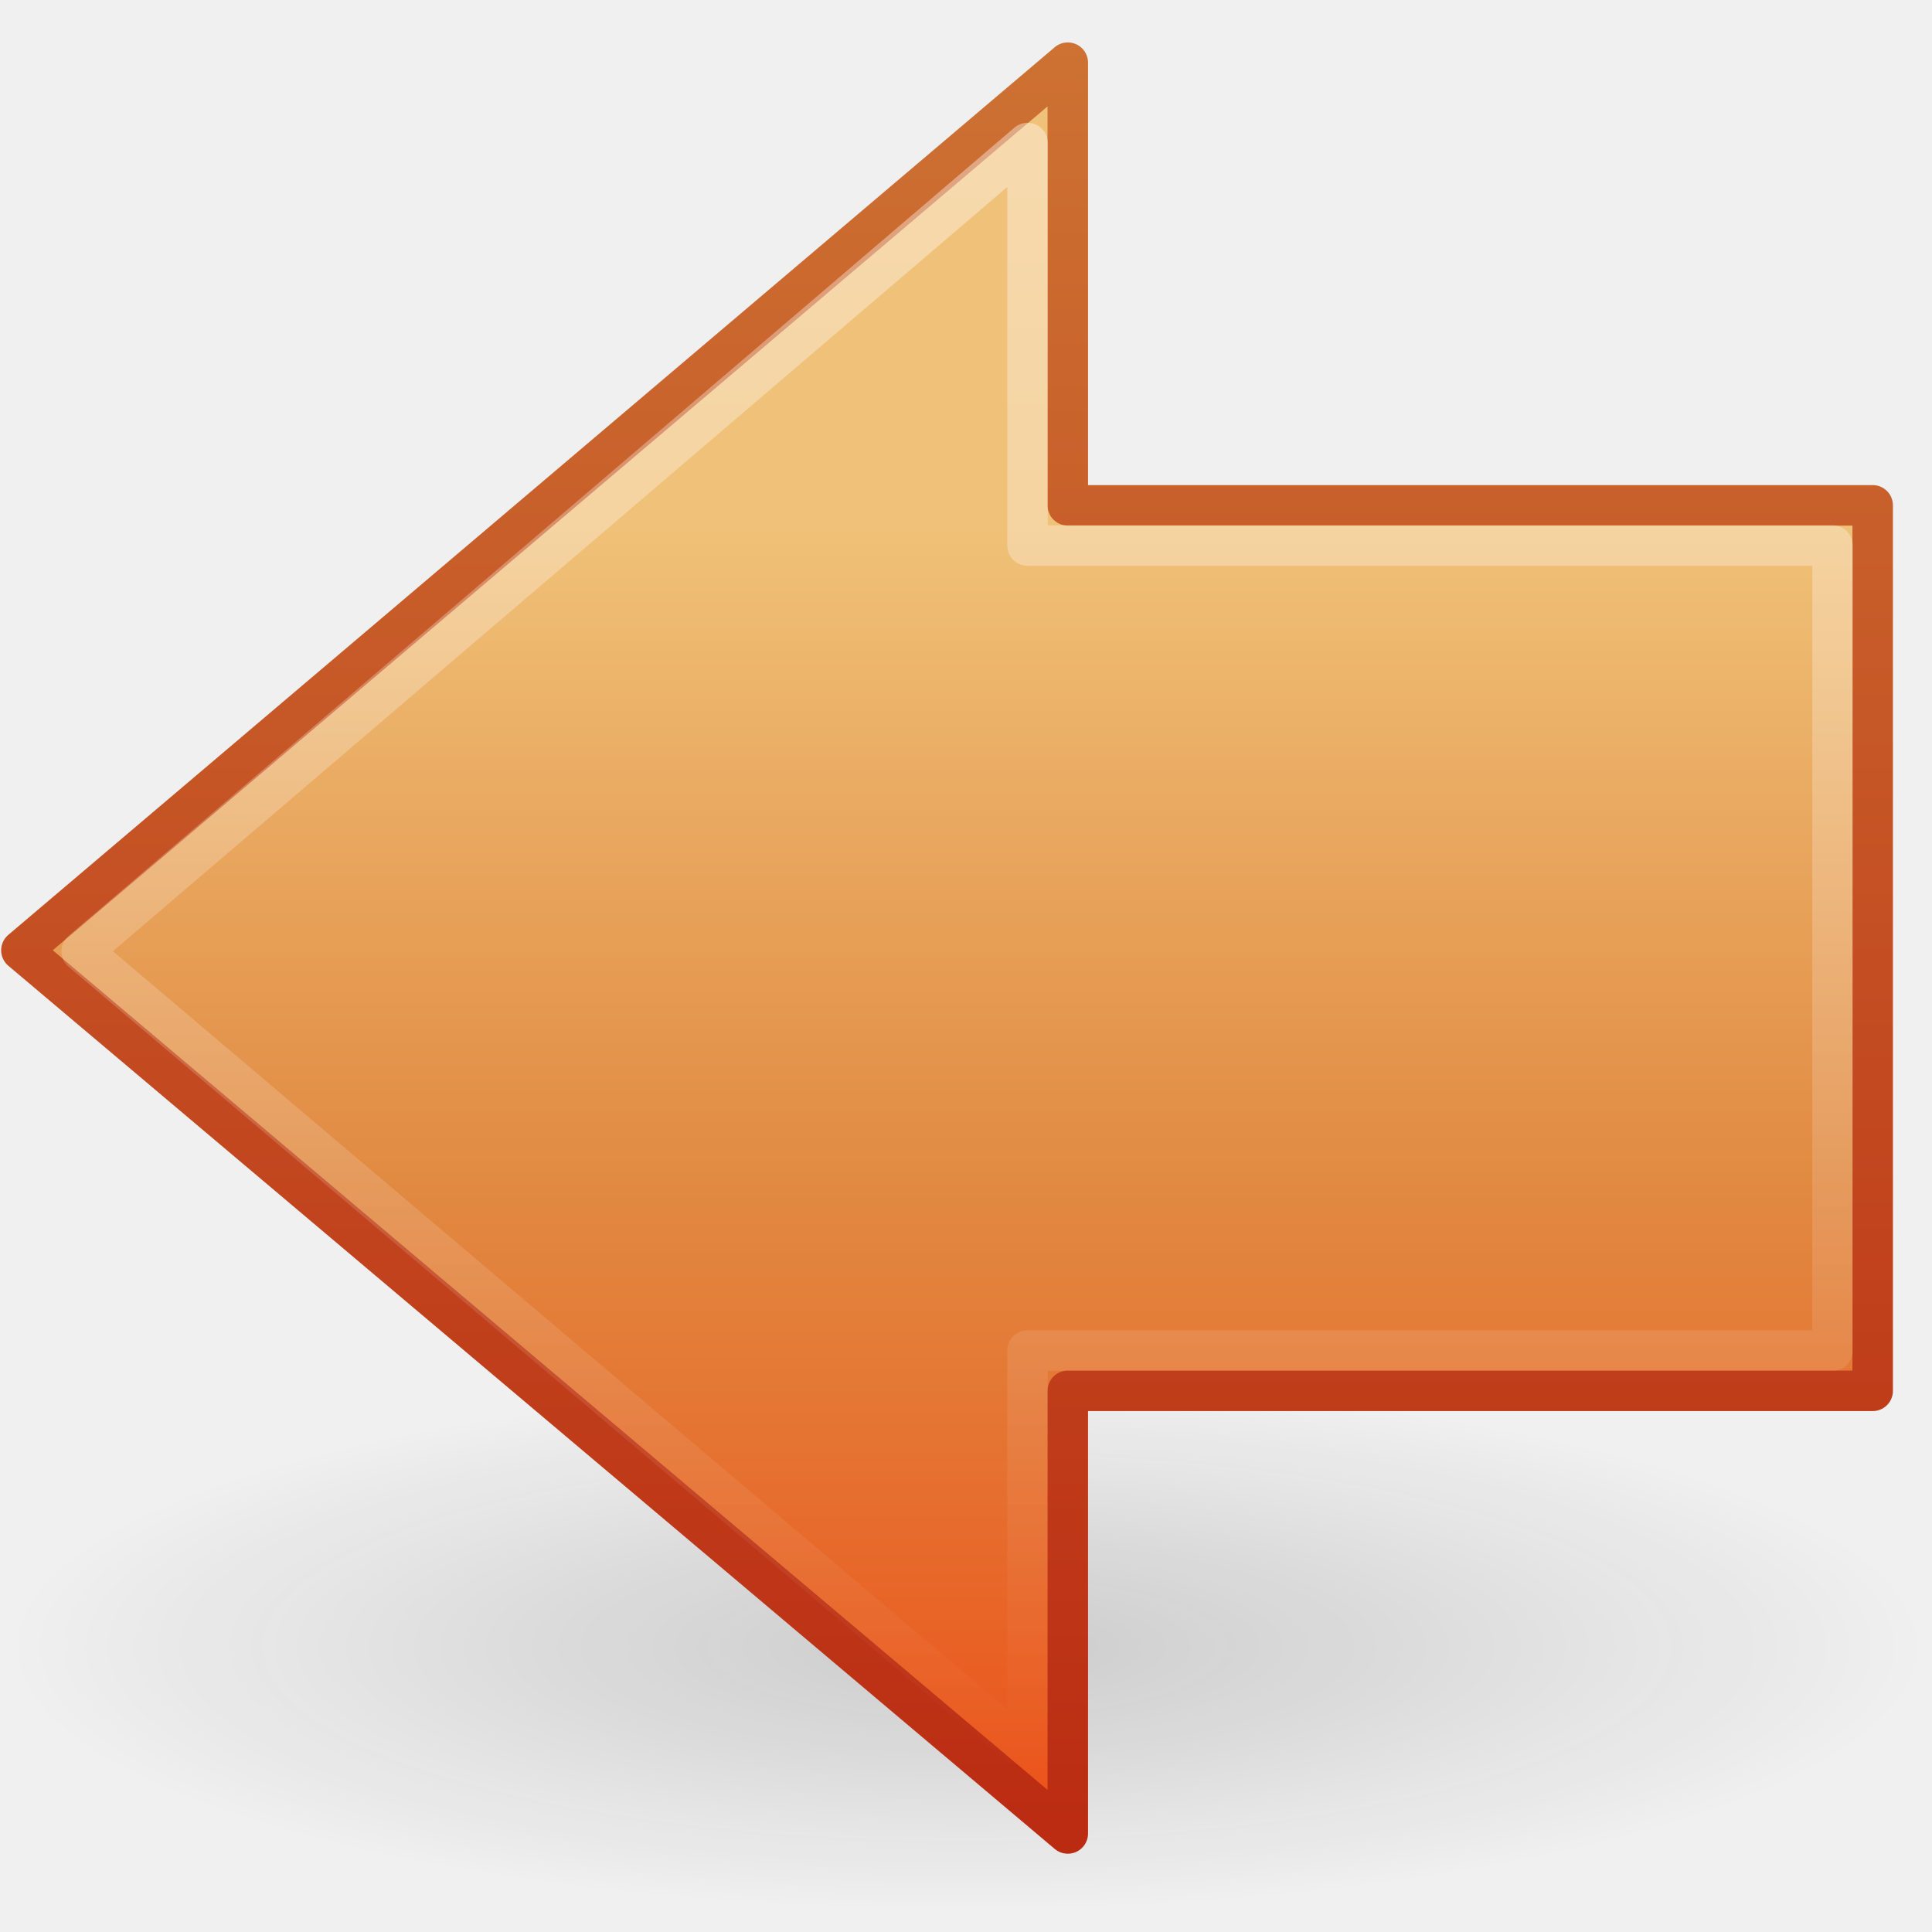
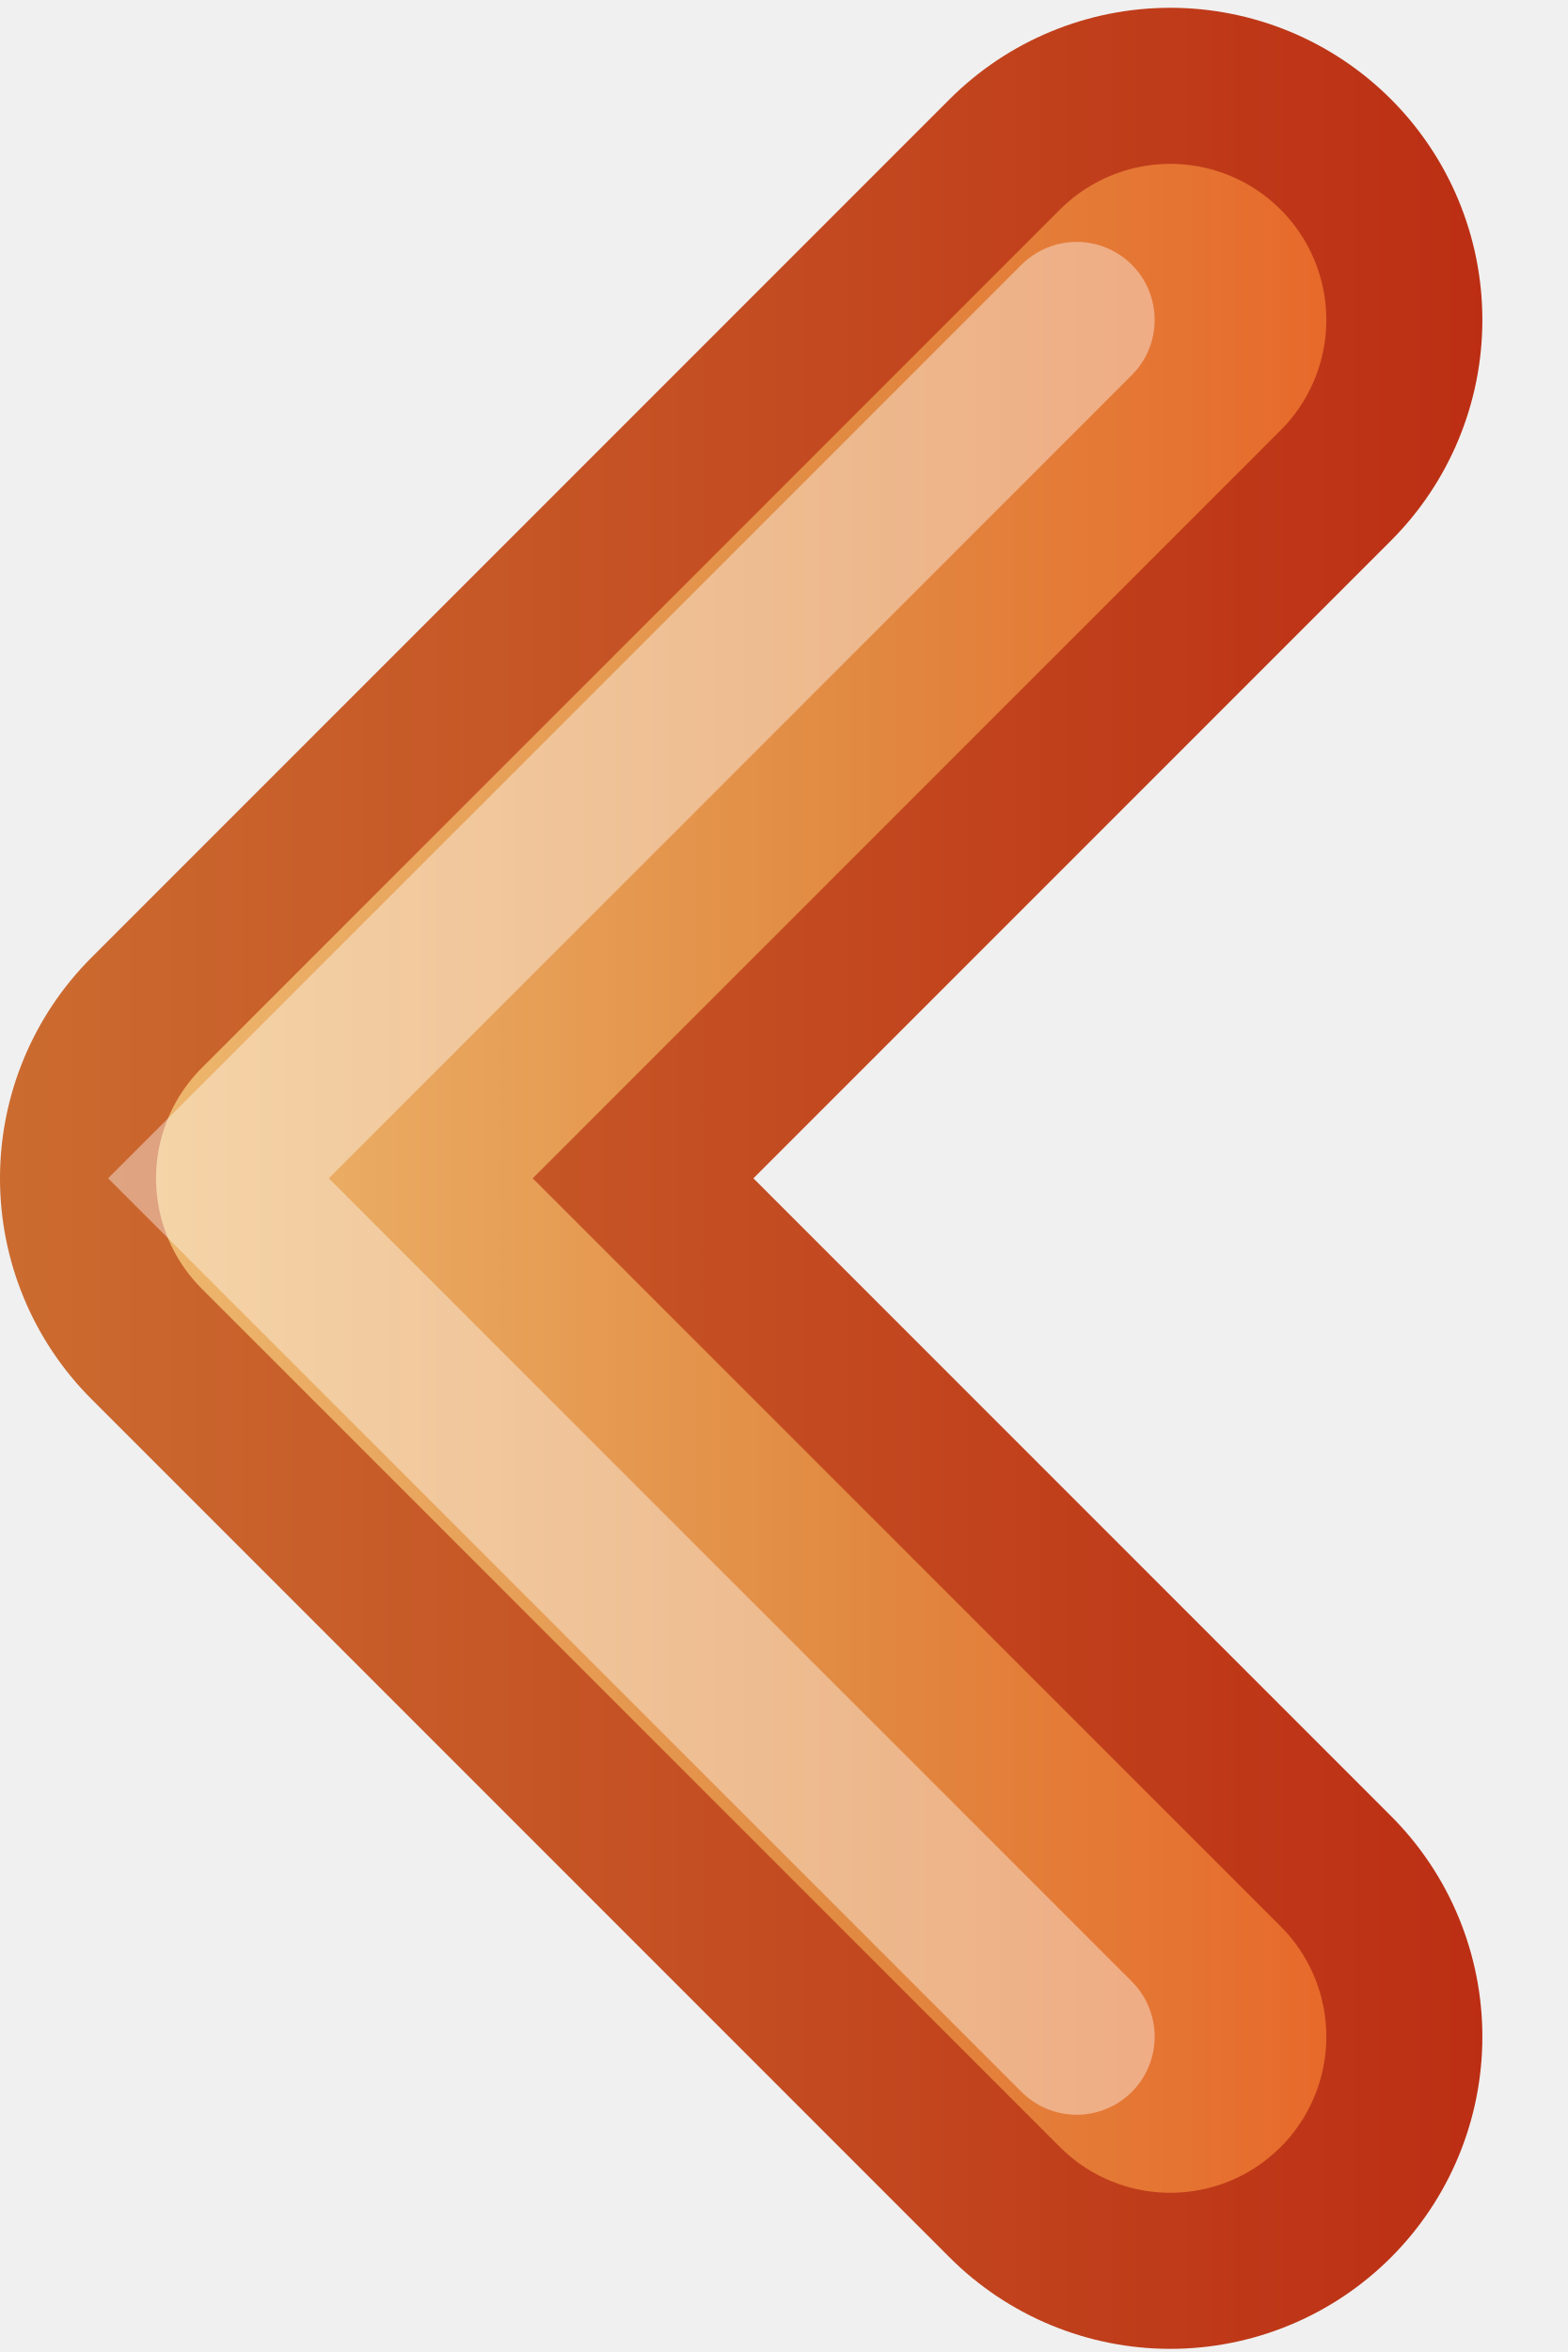
- <svg xmlns="http://www.w3.org/2000/svg" id="svg3710" width="48" height="48" version="1.1">
-   <defs id="defs3712">
-     <linearGradient id="linearGradient2888" x1="28.622" x2="28.622" y1="10.042" y2="41.87" gradientTransform="matrix(-1.3107 0 0 1.2884 56.854 -9.8895)" gradientUnits="userSpaceOnUse">
-       <stop id="stop4224" style="stop-color:#fff" offset="0" />
-       <stop id="stop4226" style="stop-color:#fff;stop-opacity:0" offset="1" />
+ <svg xmlns="http://www.w3.org/2000/svg" id="svg3691" height="48" width="32" version="1.1">
+   <defs id="defs3693">
+     <linearGradient id="linearGradient4884" y2="224.68" gradientUnits="userSpaceOnUse" x2="31.341" y1="235.03" x1="31.341">
+       <stop id="stop4024-2-8" style="stop-color:#555753" offset="0" />
+       <stop id="stop4026-8-3" style="stop-color:#babdb6" offset="1" />
    </linearGradient>
-     <linearGradient id="linearGradient2891" x1="22.182" x2="22.182" y1="14.5" y2="44.051" gradientTransform="matrix(1.1301 0 0 1.1161 -1.5374 -3.1095)" gradientUnits="userSpaceOnUse">
-       <stop id="stop3618" style="stop-color:#f0c178" offset="0" />
-       <stop id="stop3270" style="stop-color:#e18941" offset=".5" />
-       <stop id="stop3620" style="stop-color:#ec4f18" offset="1" />
+     <linearGradient id="linearGradient3655" y2="225" gradientUnits="userSpaceOnUse" x2="23.5" y1="225" x1="34.5">
+       <stop id="stop2605-6" style="stop-color:#bb2b12" offset="0" />
+       <stop id="stop2607-3" style="stop-color:#cd7233" offset="1" />
    </linearGradient>
-     <linearGradient id="linearGradient3674" x1="16.632" x2="16.632" y1="46.054" y2="1.047" gradientTransform="matrix(-1,0,0,1,48,0)" gradientUnits="userSpaceOnUse">
-       <stop id="stop3624" style="stop-color:#bb2b12" offset="0" />
-       <stop id="stop3626" style="stop-color:#cd7233" offset="1" />
+     <linearGradient id="linearGradient3663" y2="229" gradientUnits="userSpaceOnUse" x2="35.5" y1="229" x1="24.5">
+       <stop id="stop2612-7" style="stop-color:#f0c178" offset="0" />
+       <stop id="stop2614-5" style="stop-color:#e18941" offset=".5" />
+       <stop id="stop2616-9" style="stop-color:#ec4f18" offset="1" />
    </linearGradient>
-     <radialGradient id="radialGradient3708" cx="11.25" cy="19.031" r="8.062" gradientTransform="matrix(-2.9695 0 0 .81662 57.436 25.375)" gradientUnits="userSpaceOnUse">
-       <stop id="stop2487" style="stop-color:#0d0d0d" offset="0" />
-       <stop id="stop2489" style="stop-color:#0d0d0d;stop-opacity:0" offset="1" />
-     </radialGradient>
  </defs>
-   <g id="layer1">
-     <path id="path2621" d="m0.087 40.916a23.942 6.584 0 0 0 47.883 0 23.942 6.584 0 1 0-47.883 0z" style="fill:url(#radialGradient3708);opacity:.163" />
-     <path id="path2624" d="m26.529 1.557-25.997 22.053 25.997 21.942v-10.997h19.997v-22h-19.997v-10.997z" style="fill:url(#linearGradient2891);stroke-linecap:round;stroke-linejoin:round;stroke-width:1.006;stroke:url(#linearGradient3674)" />
-     <path id="path2626" d="m25.529 3.554-23.5 20.081 23.5 19.919v-10h20v-20h-20v-10z" style="fill:none;opacity:.4;stroke-linejoin:round;stroke-width:1.006;stroke:url(#linearGradient2888)" />
+   <g id="layer1" transform="matrix(0,-3.185116,3.185116,0,-9.55561,47.93566)">
+     <g id="g4946" style="enable-background:new" transform="matrix(0,1,1,0,-219,-21.5)">
+       <g id="g4873" style="stroke:url(#linearGradient4884)">
+         <path id="path2932-4" style="fill:none;stroke:url(#linearGradient3655);stroke-width:4;stroke-linecap:round;stroke-linejoin:round;enable-background:new" d="m 32,221 -5.5,5.5 5.5,5.5" />
+       </g>
+       <path id="path2932" style="fill:none;stroke:url(#linearGradient3663);stroke-width:2;stroke-linecap:round;stroke-linejoin:round" d="m 32,221 -5.5,5.5 5.5,5.5" />
+       <path id="path2932-0-9-9" style="opacity:0.4;fill:none;stroke:#ffffff;stroke-linecap:round;enable-background:new" d="m 31.4,232 -5.5,-5.5 5.5,-5.5" />
+     </g>
  </g>
</svg>
